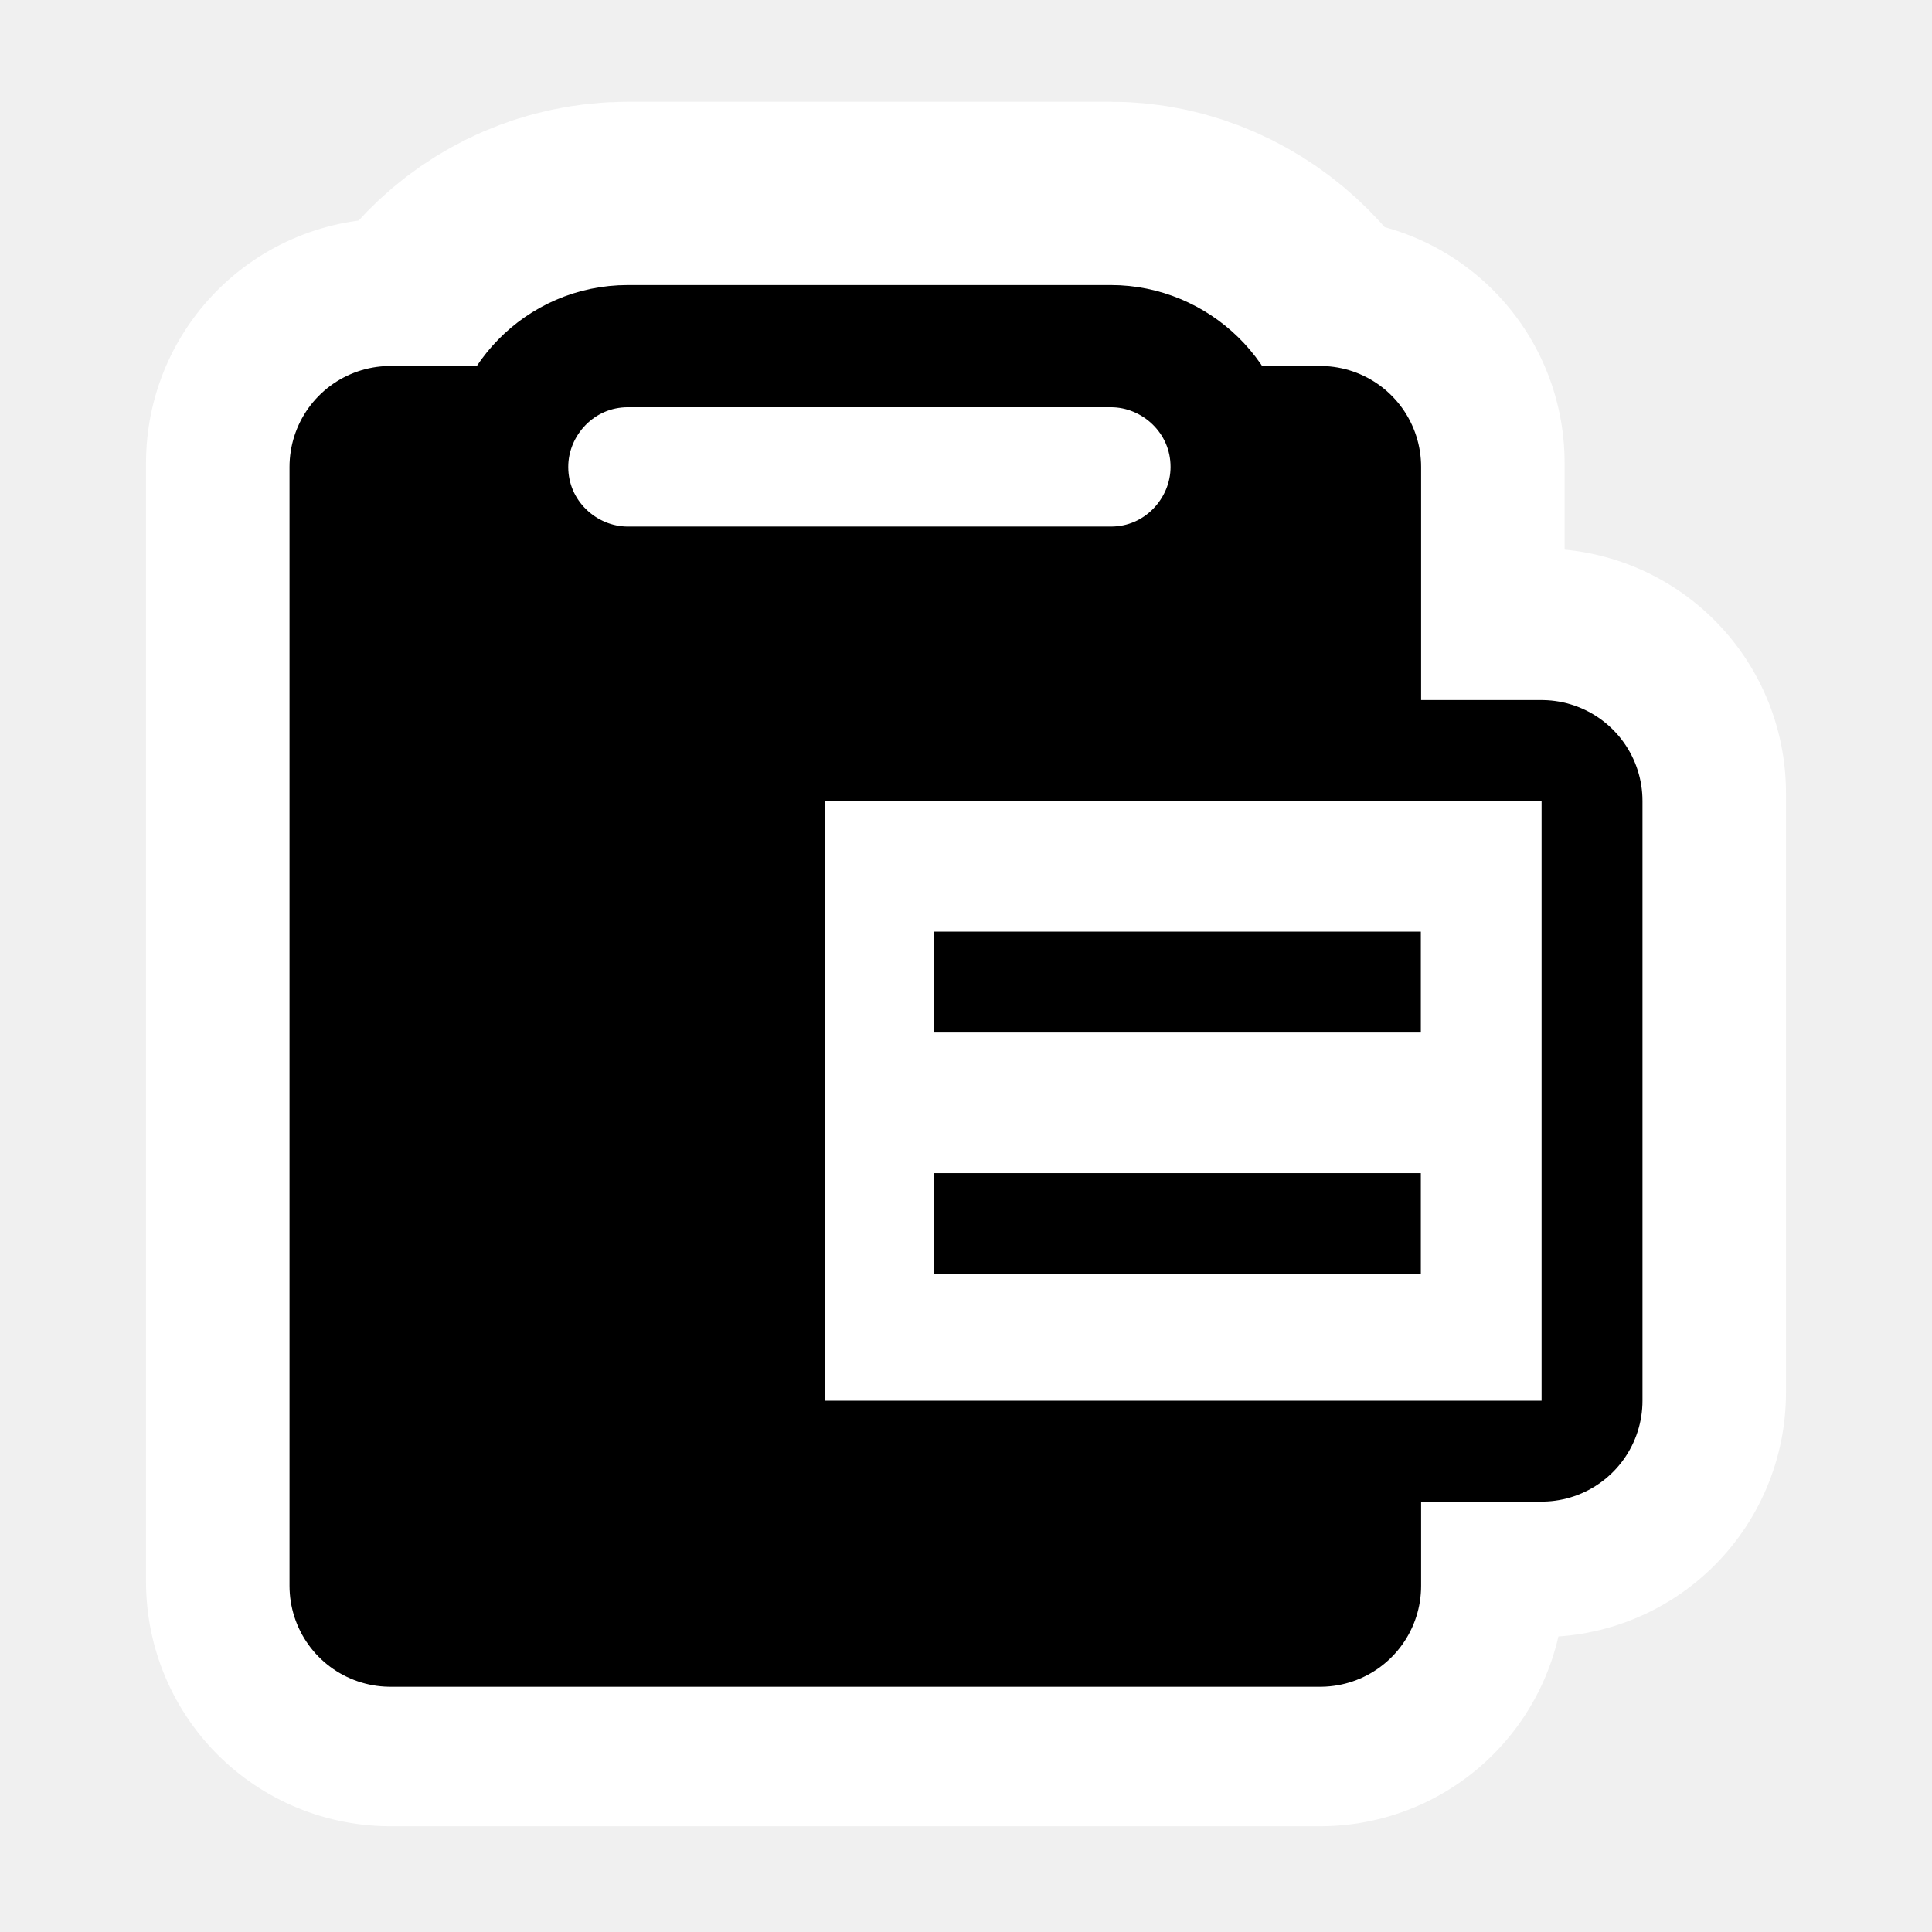
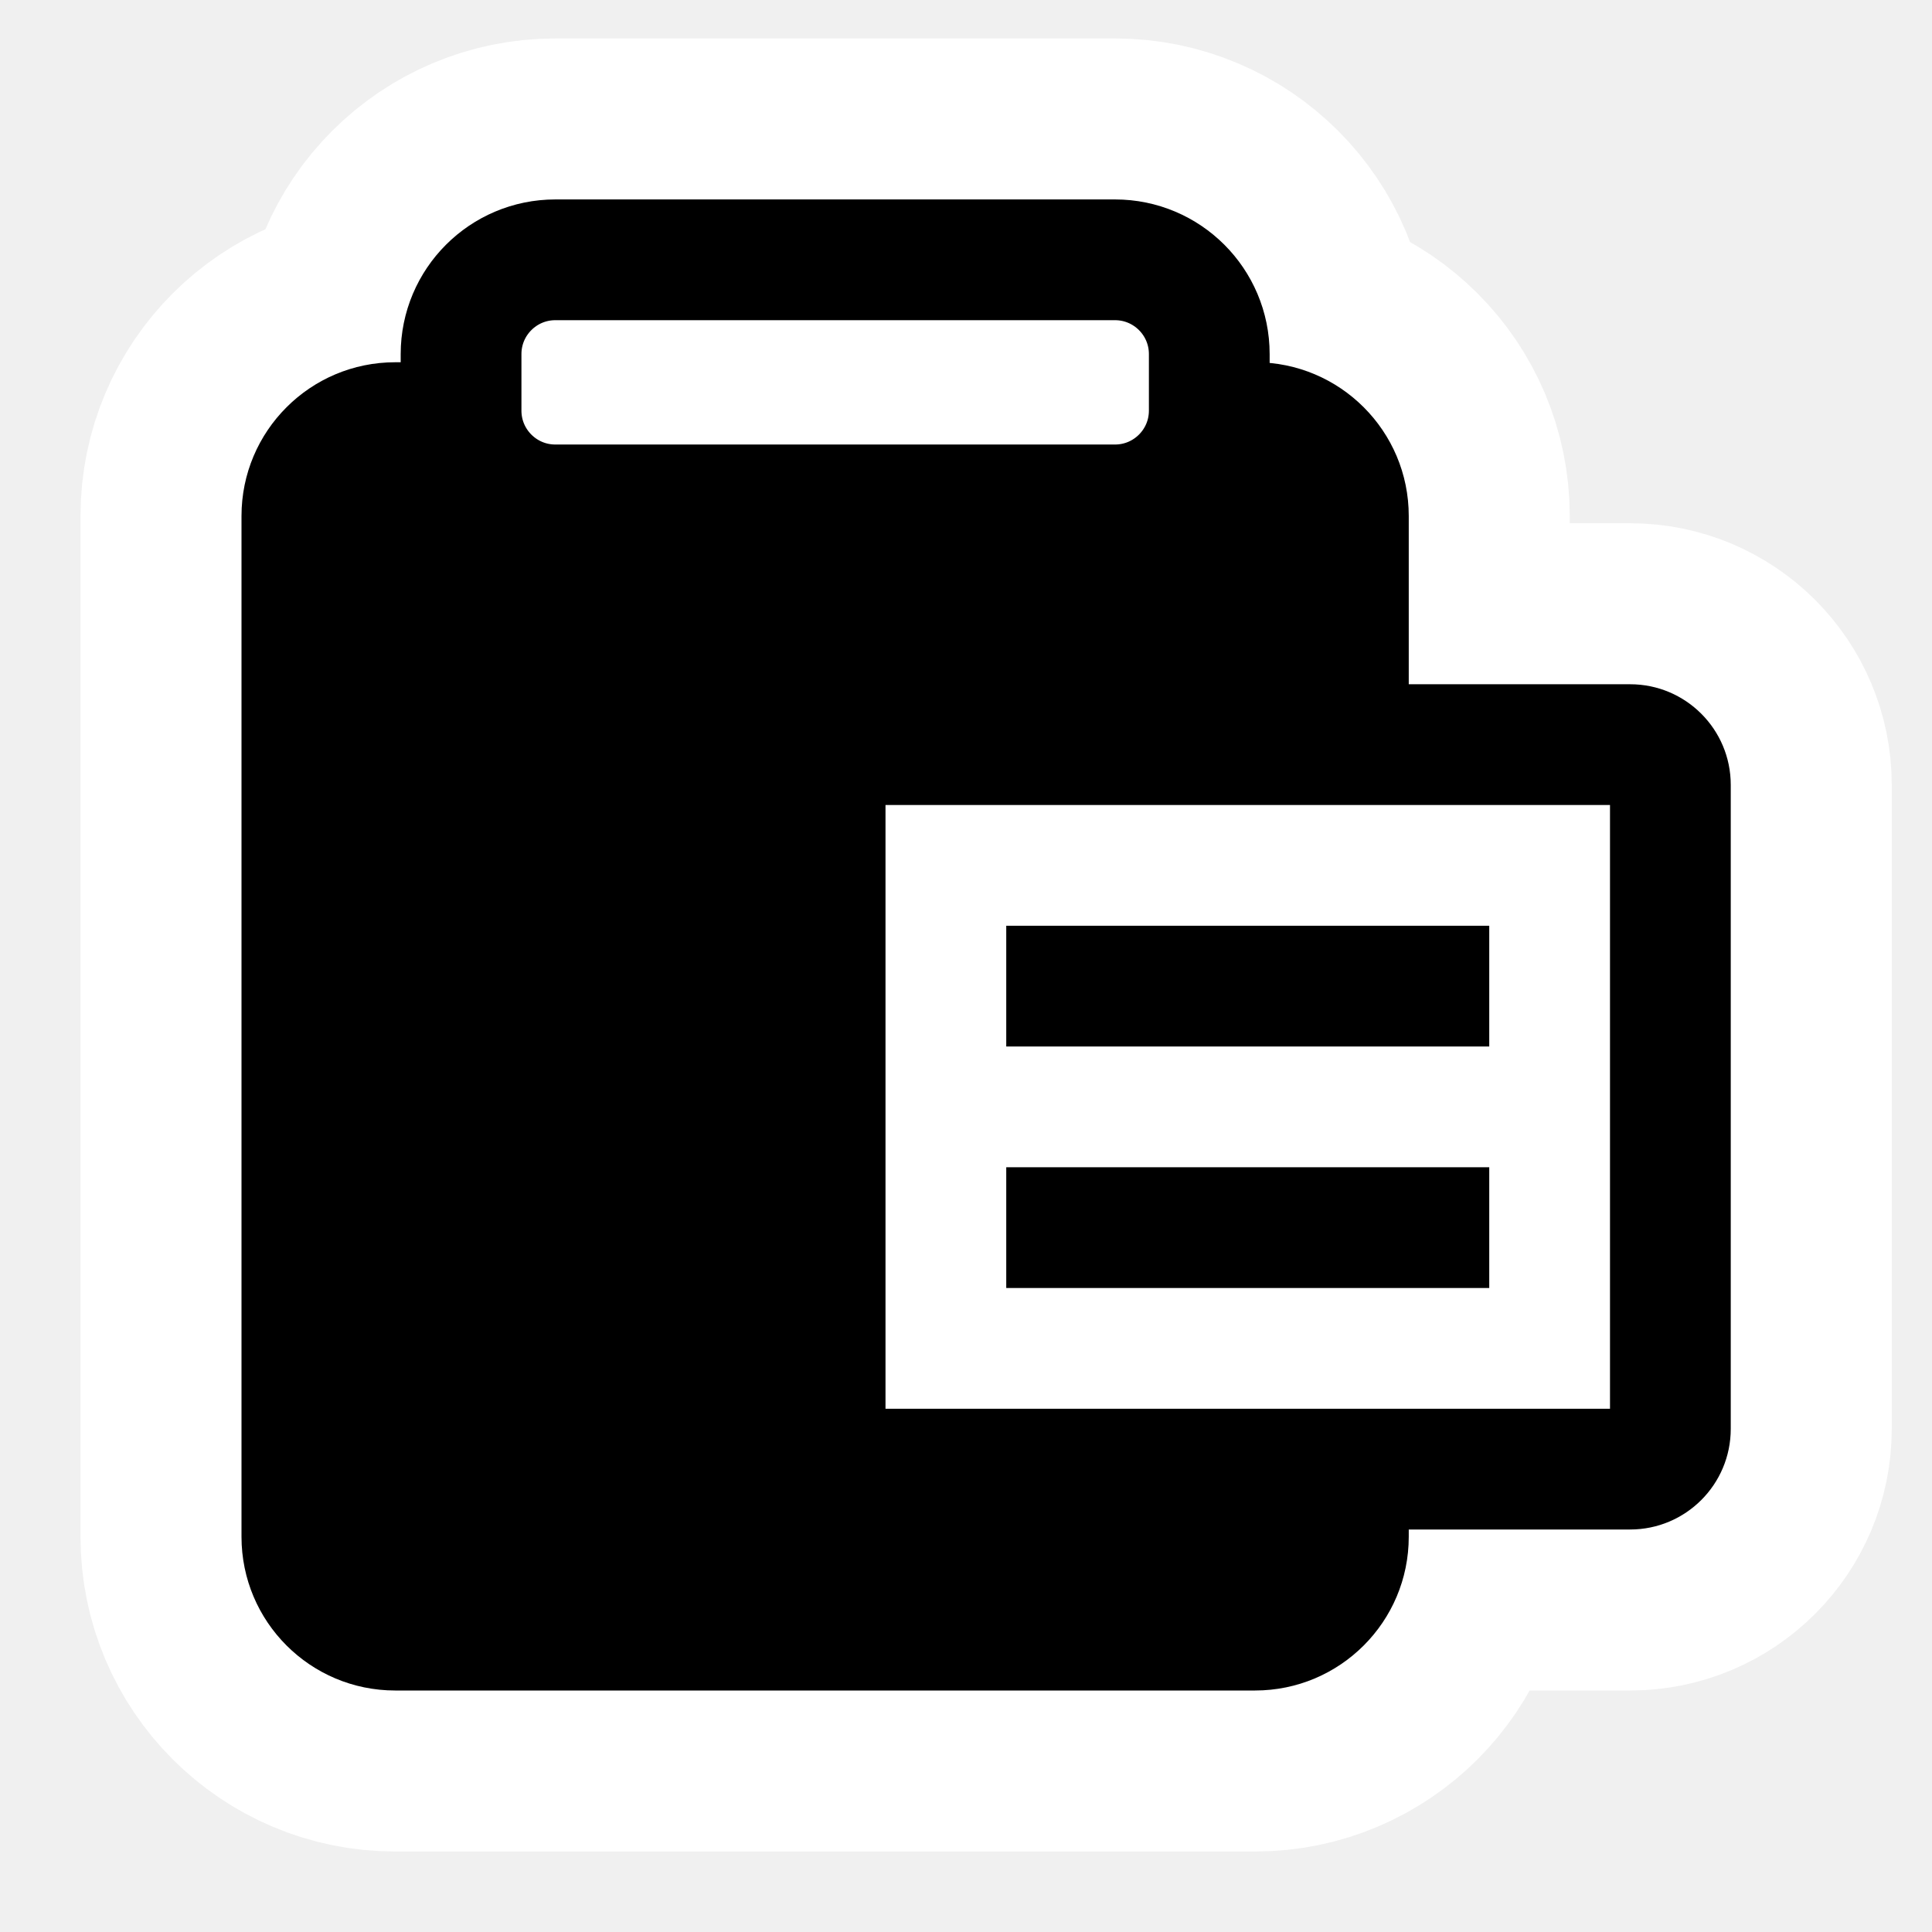
- <svg width="48pt" height="48pt" viewBox="0 0 48 48" xml:space="preserve">
-   <g id="Layer_x0020_3" style="fill-rule:nonzero;clip-rule:nonzero;fill:#FFFFFF;stroke:#000000;stroke-width:5.014;stroke-linejoin:round;stroke-miterlimit:4;">
-     <g>
-       <path style="fill:#000000;stroke:#FFFFFF;stroke-width:12.144;" d="M32.8,39.3H9.7V11.5h23.1v27.8z" />
-       <path style="stroke:#FFFFFF;stroke-width:12.144;" d="M38.3,34.6H20.5V19.7h17.8v14.9z" />
-       <path style="stroke:#FFFFFF;stroke-width:12.144;stroke-linejoin:miter;" d="M15.6,8.6c-1.7,0-3,1.4-3,3s1.4,3,3,3h12c1.7,0,3-1.4,3-3s-1.4-3-3-3h-12z" />
-       <path d="M32.8,39.4H9.7V11.6h23.1v27.8z" />
-       <path style="fill:#000000;stroke:none;" d="M32.8,39.4H9.7V11.6h23.1v27.8z" />
-       <path d="M38.3,34.8H20.5V19.9h17.8v14.9z" />
-       <path style="stroke:none;" d="M38.3,34.8H20.5V19.9h17.8v14.9z" />
-       <path style="fill:none;stroke-width:2.507;stroke-linejoin:miter;" d="M23.2,30.4h12.1" />
-       <path style="fill:none;stroke-width:2.507;stroke-linejoin:miter;" d="M23.2,24.4h12.1" />
-       <path style="stroke:none;" d="M15.6,11.6h12" />
-       <path style="stroke-width:3.036;stroke-linejoin:miter;" d="M15.6,8.6c-1.7,0-3,1.4-3,3c0,1.7,1.4,3,3,3h12c1.7,0,3-1.4,3-3c0-1.7-1.4-3-3-3h-12z" />
-     </g>
+ <svg xmlns="http://www.w3.org/2000/svg" width="48" height="48" viewBox="0 0 48 48" xml:space="preserve" id="svg10056" version="1.0">
+   <defs id="defs10087" />
+   <rect style="opacity:1;fill:none;fill-opacity:1;stroke:none;stroke-width:3;stroke-linecap:round;stroke-linejoin:round;stroke-miterlimit:4;stroke-dasharray:none;stroke-opacity:1" id="rect2164" width="48" height="48" x="0" y="0" />
+   <rect ry="2.342" y="6.455" x="11.455" height="6.089" width="18.589" id="rect5078" style="opacity:1;fill:none;fill-opacity:1;stroke:#ffffff;stroke-width:11;stroke-linecap:round;stroke-linejoin:round;stroke-miterlimit:4;stroke-dasharray:none;stroke-opacity:1" />
+   <g id="crop_x0020_marks" style="fill-rule:nonzero;stroke:#000000;stroke-miterlimit:4">
+     <path style="fill:none;stroke:none" d="M 48,48 L 0,48 L 0,0 L 48,0 L 48,48 z " id="path10084" />
  </g>
-   <g id="crop_x0020_marks" style="fill-rule:nonzero;clip-rule:nonzero;stroke:#000000;stroke-miterlimit:4;">
-     <path style="fill:none;stroke:none;" d="M48,48H0V0h48v48z" />
-   </g>
+   <rect ry="2.5" y="17" x="20" height="21" width="23" id="rect3136" style="opacity:1;fill:none;fill-opacity:1;stroke:#ffffff;stroke-width:8;stroke-linecap:round;stroke-linejoin:round;stroke-miterlimit:4;stroke-dasharray:none;stroke-opacity:1" />
+   <rect ry="3.819" y="9" x="6" height="33" width="29" id="rect4107" style="opacity:1;fill:none;fill-opacity:1;stroke:#ffffff;stroke-width:8;stroke-linecap:round;stroke-linejoin:round;stroke-miterlimit:4;stroke-dasharray:none;stroke-opacity:1" />
+   <rect style="opacity:1;fill:#000000;fill-opacity:1;stroke:none;stroke-width:8;stroke-linecap:round;stroke-linejoin:round;stroke-miterlimit:4;stroke-dasharray:none;stroke-opacity:1" id="rect10091" width="29" height="33" x="6" y="9" ry="3.819" />
+   <rect style="opacity:1;fill:#ffffff;fill-opacity:1;stroke:#000000;stroke-width:3;stroke-linecap:round;stroke-linejoin:round;stroke-miterlimit:4;stroke-dasharray:none;stroke-opacity:1" id="rect11062" width="18.589" height="6.089" x="11.455" y="6.455" ry="2.342" />
+   <rect style="opacity:1;fill:#000000;fill-opacity:1;stroke:none;stroke-width:8;stroke-linecap:round;stroke-linejoin:round;stroke-miterlimit:4;stroke-dasharray:none;stroke-opacity:1" id="rect11064" width="23" height="21" x="20" y="17" ry="2.5" />
+   <rect style="opacity:1;fill:#ffffff;fill-opacity:1;stroke:none;stroke-width:8;stroke-linecap:round;stroke-linejoin:round;stroke-miterlimit:4;stroke-dasharray:none;stroke-opacity:1" id="rect11066" width="18" height="15" x="22" y="20" ry="0" />
+   <path style="fill:none;fill-rule:evenodd;stroke:#000000;stroke-width:3;stroke-linecap:butt;stroke-linejoin:miter;stroke-miterlimit:4;stroke-dasharray:none;stroke-opacity:1" d="M 25,24.5 L 37,24.5" id="path12037" />
+   <path id="path13008" d="M 25,30.5 L 37,30.5" style="fill:none;fill-rule:evenodd;stroke:#000000;stroke-width:3;stroke-linecap:butt;stroke-linejoin:miter;stroke-miterlimit:4;stroke-dasharray:none;stroke-opacity:1" />
</svg>
